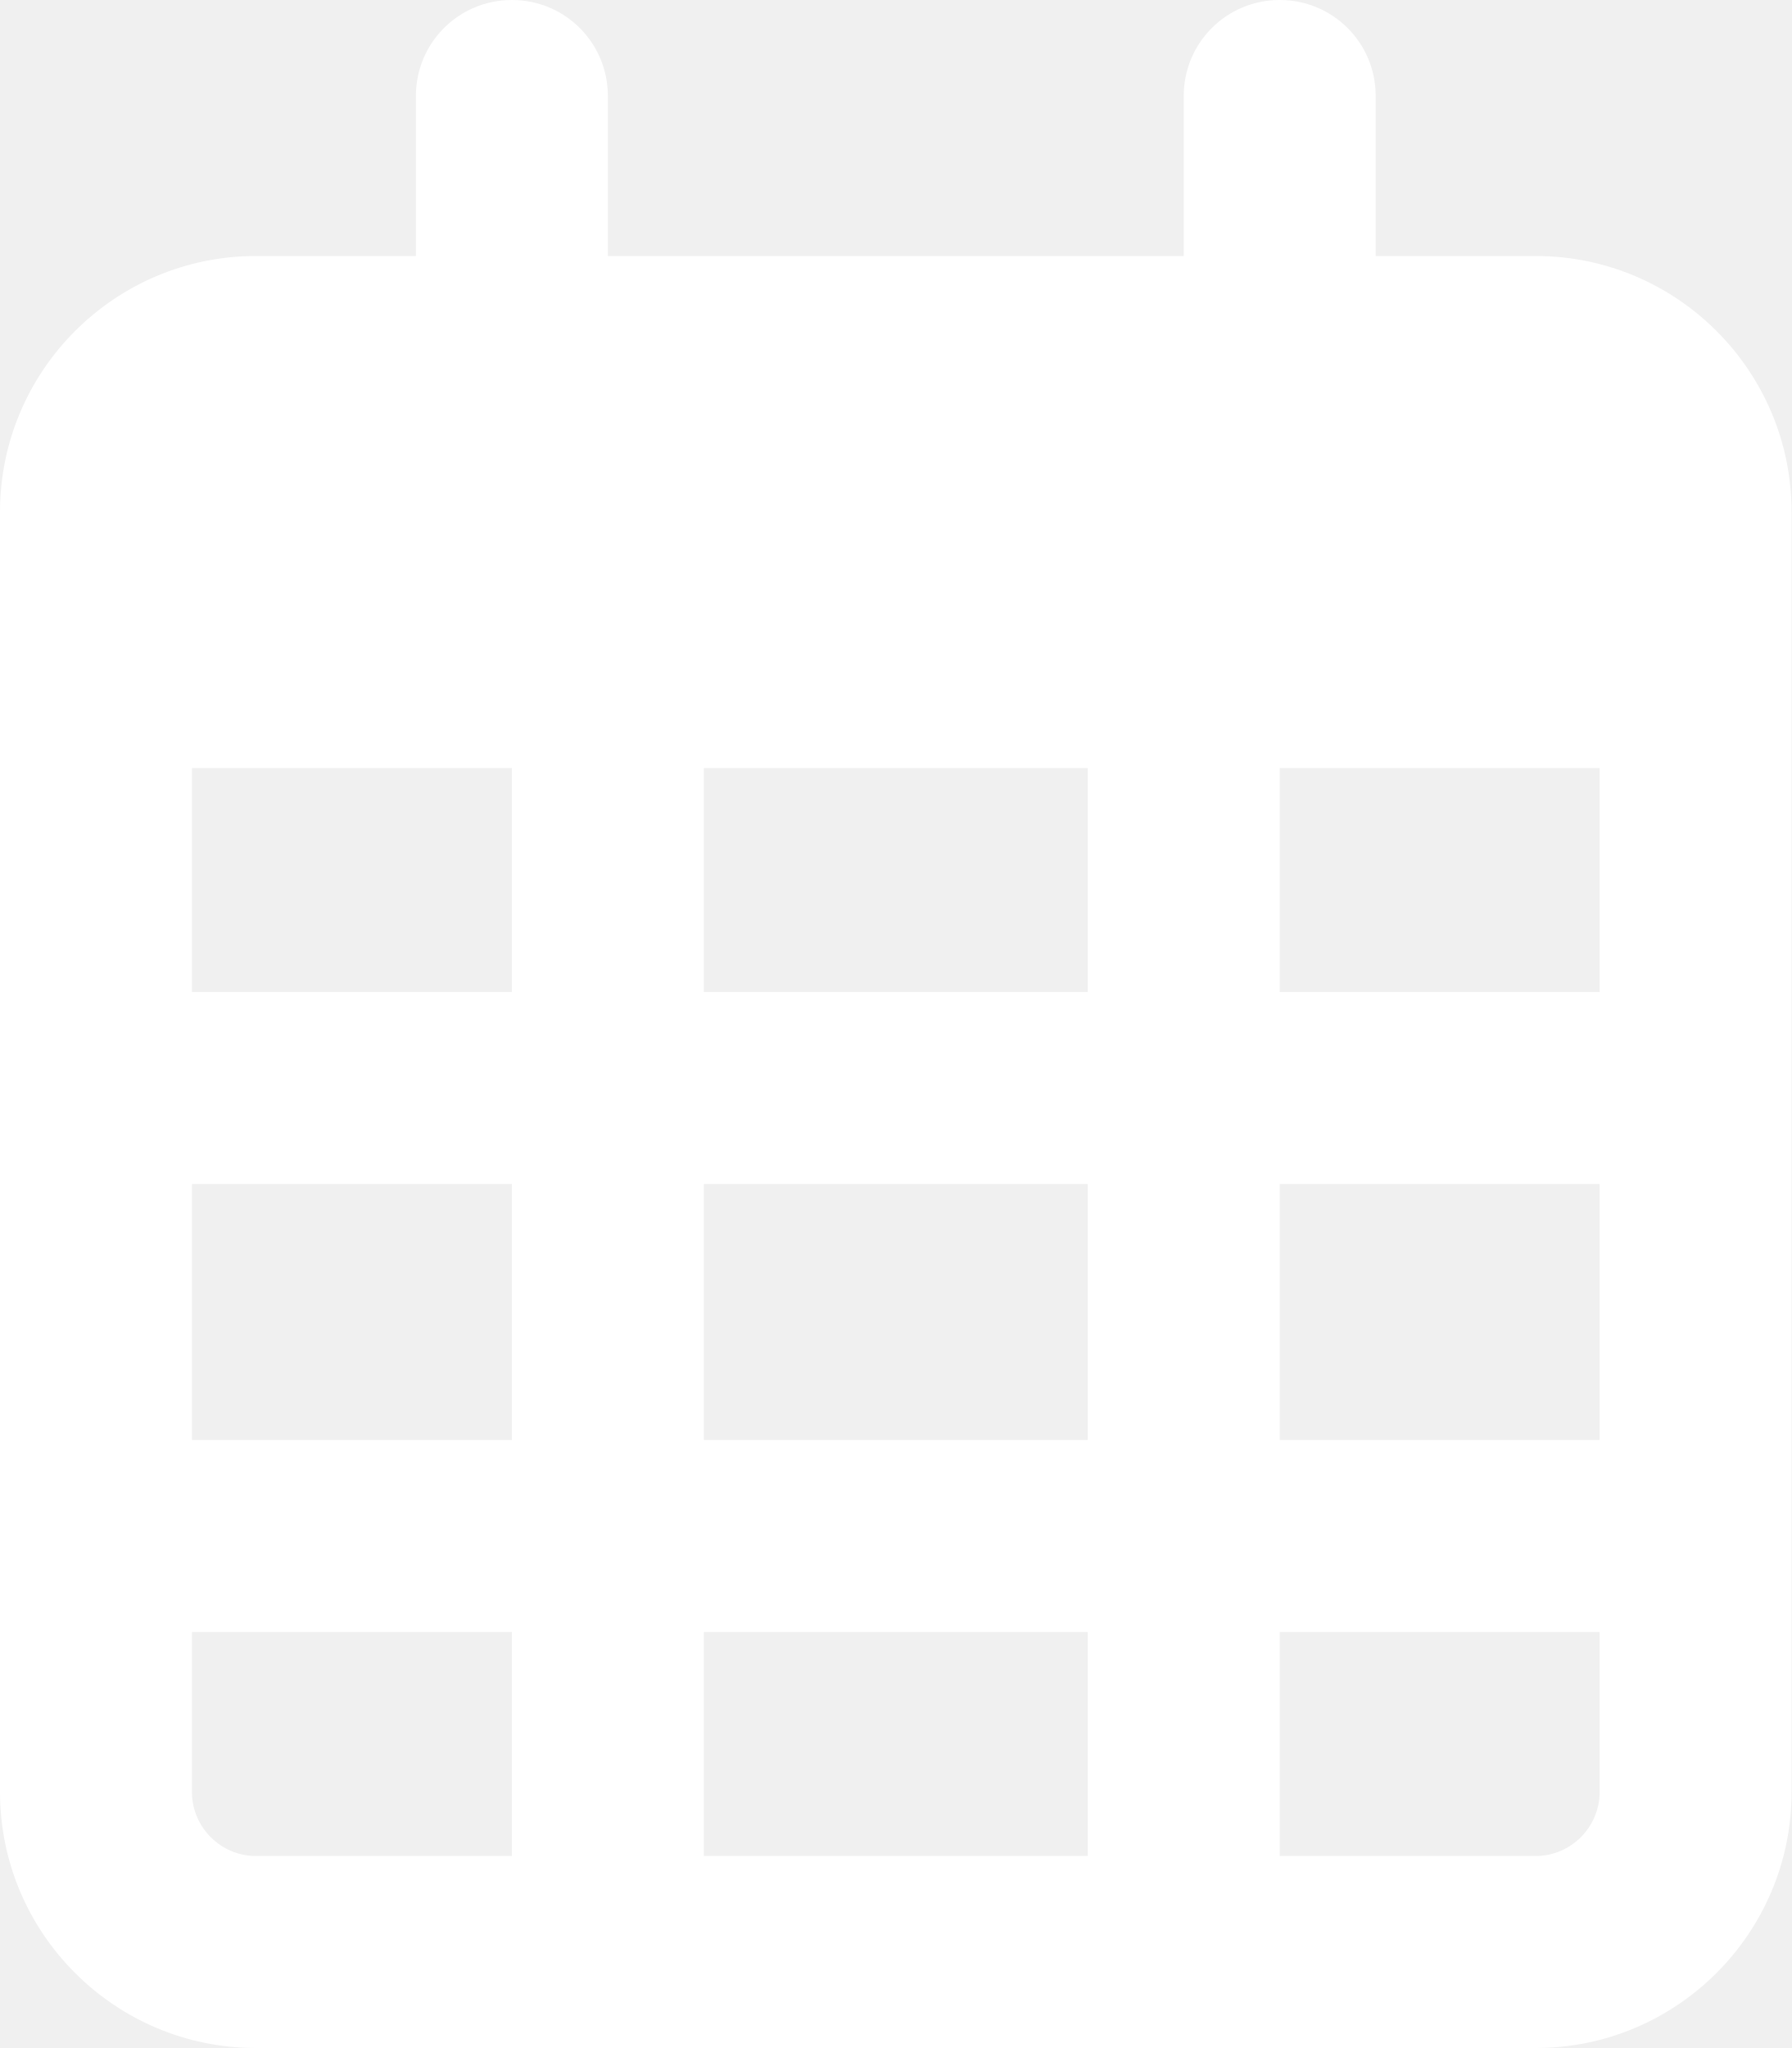
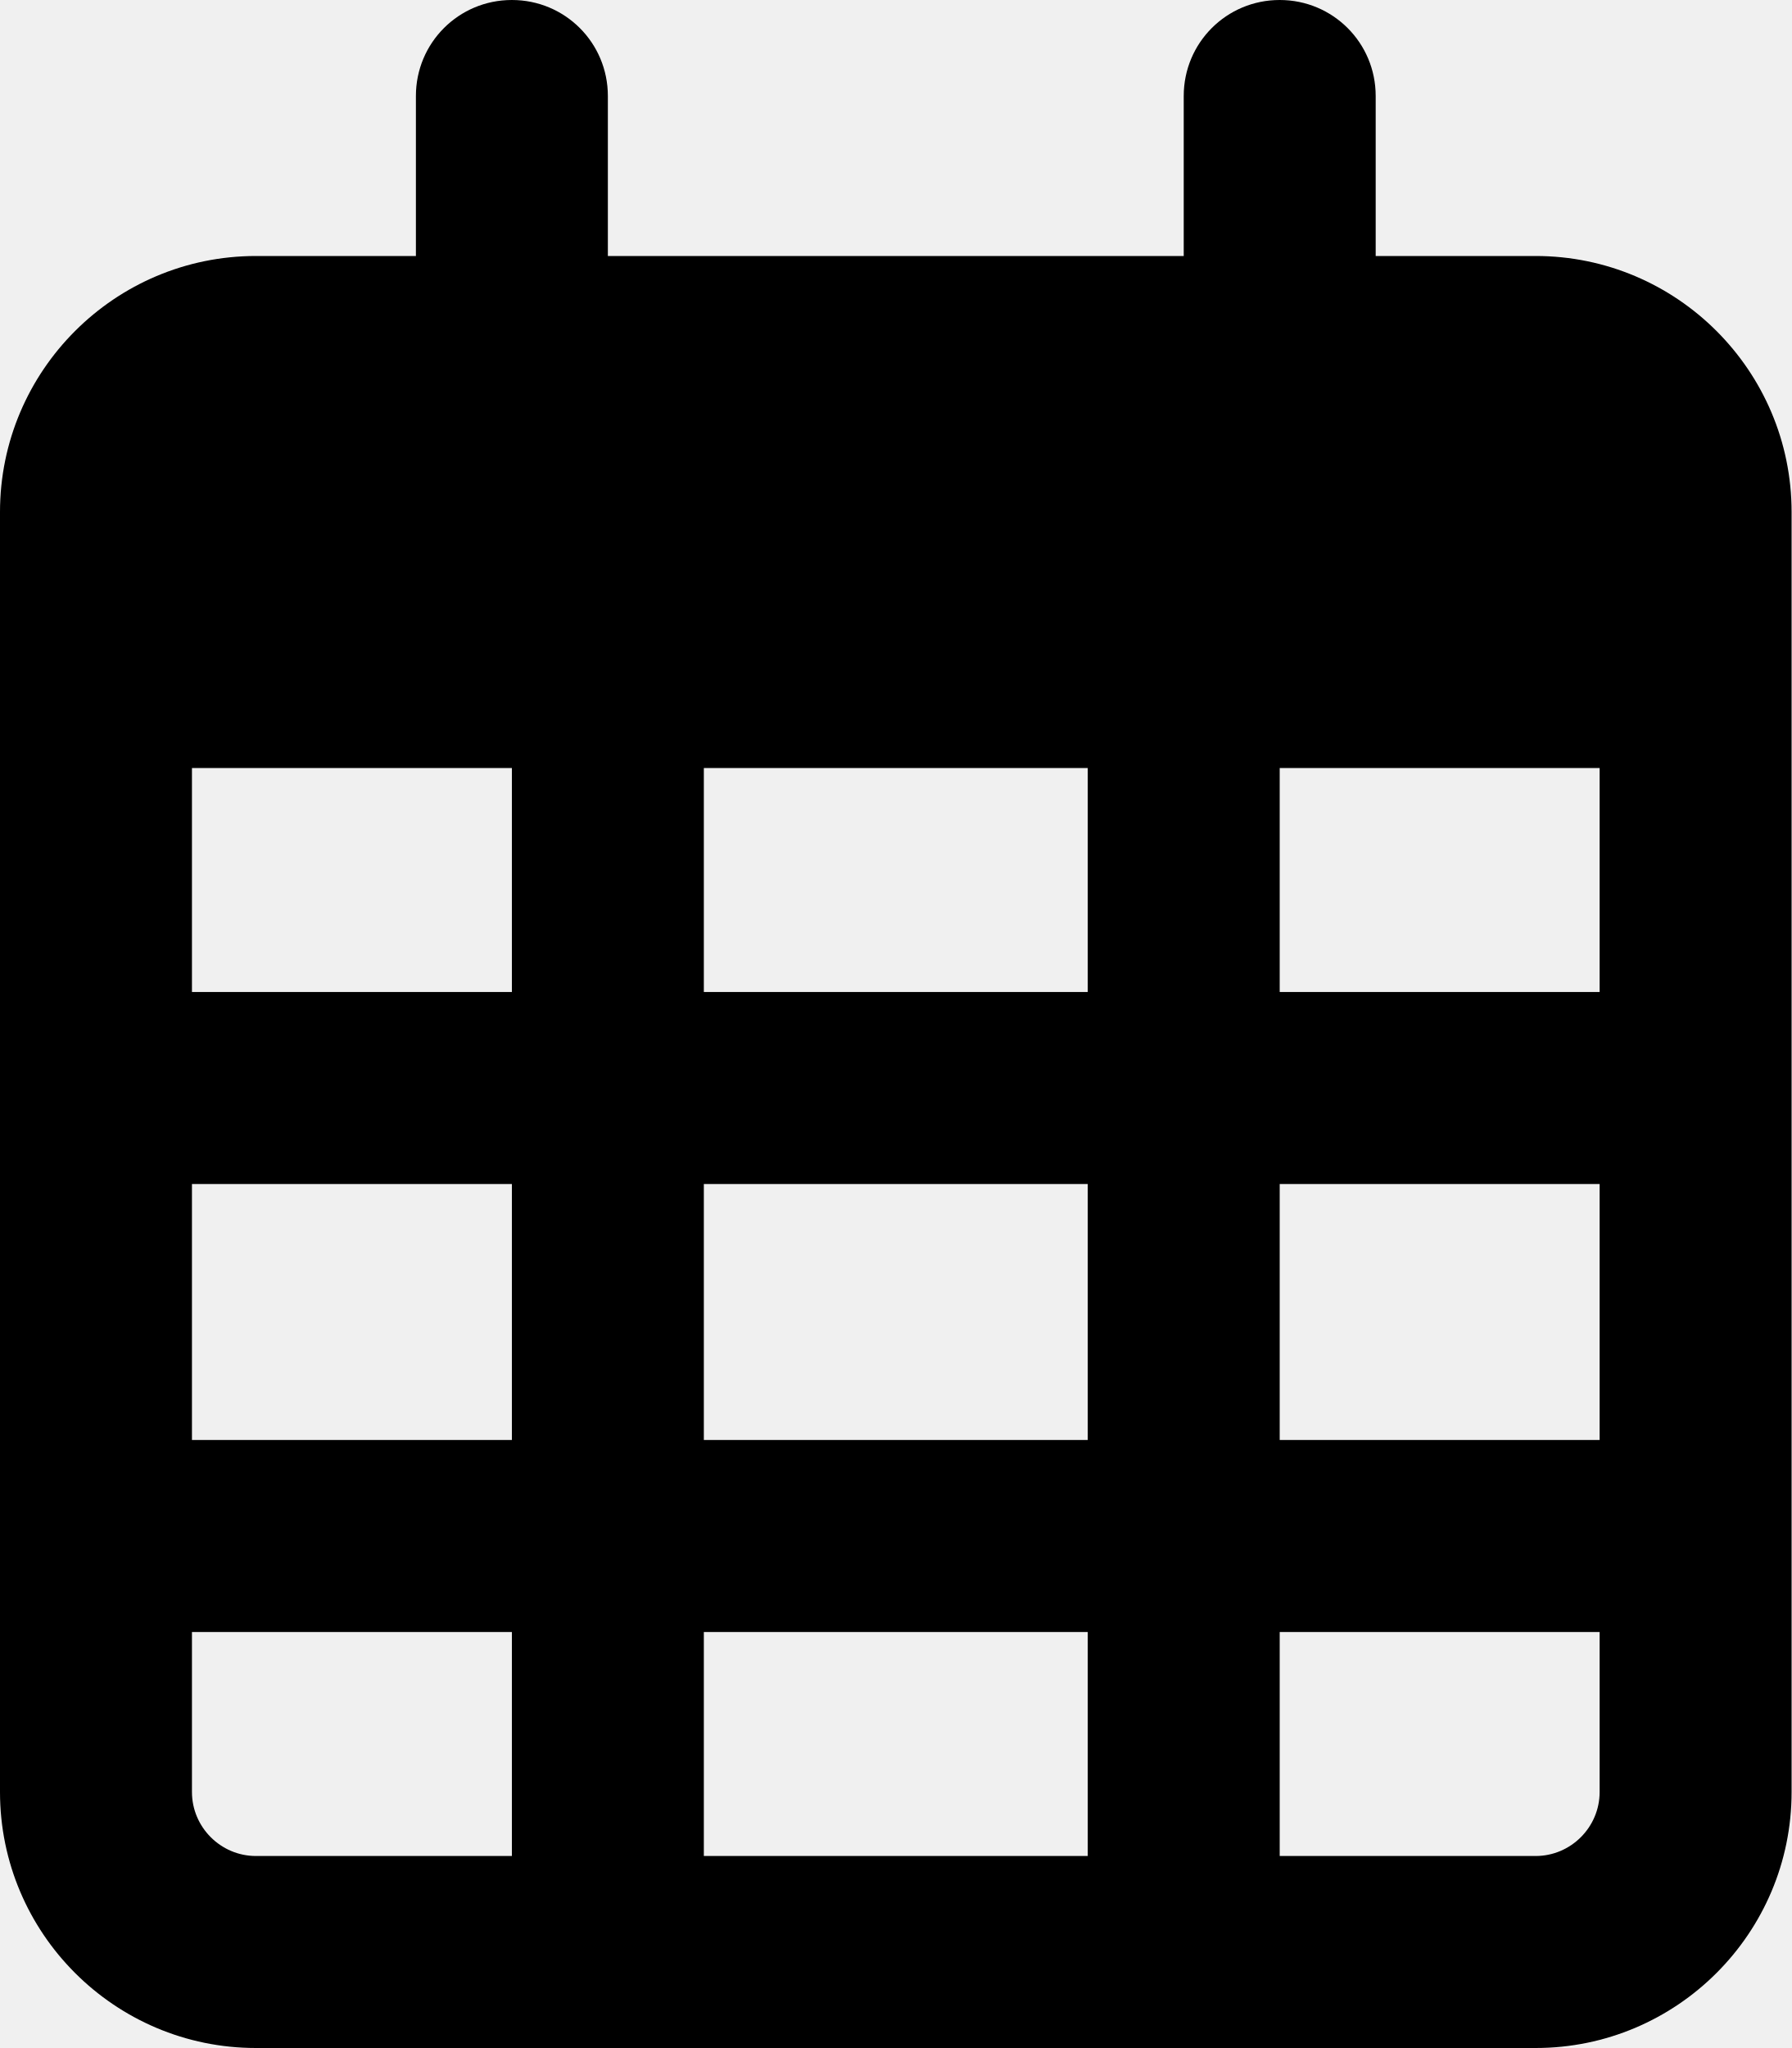
<svg xmlns="http://www.w3.org/2000/svg" viewBox="0 0 448 512">
-   <path fill="#ffffff" d="M152 24c0-13.3-10.7-24-24-24s-24 10.7-24 24l0 40L64 64C28.7 64 0 92.7 0 128l0 16 0 48L0 448c0 35.3 28.7 64 64 64l320 0c35.3 0 64-28.7 64-64l0-256 0-48 0-16c0-35.3-28.7-64-64-64l-40 0 0-40c0-13.3-10.7-24-24-24s-24 10.7-24 24l0 40L152 64l0-40zM48 192l80 0 0 56-80 0 0-56zm0 104l80 0 0 64-80 0 0-64zm128 0l96 0 0 64-96 0 0-64zm144 0l80 0 0 64-80 0 0-64zm80-48l-80 0 0-56 80 0 0 56zm0 160l0 40c0 8.8-7.2 16-16 16l-64 0 0-56 80 0zm-128 0l0 56-96 0 0-56 96 0zm-144 0l0 56-64 0c-8.8 0-16-7.2-16-16l0-40 80 0zM272 248l-96 0 0-56 96 0 0 56z" />
+   <path fill="currentColor" d="M152 24c0-13.3-10.7-24-24-24s-24 10.7-24 24l0 40L64 64C28.7 64 0 92.7 0 128l0 16 0 48L0 448c0 35.3 28.7 64 64 64l320 0c35.3 0 64-28.7 64-64l0-256 0-48 0-16c0-35.3-28.7-64-64-64l-40 0 0-40c0-13.3-10.7-24-24-24s-24 10.7-24 24l0 40L152 64l0-40zM48 192l80 0 0 56-80 0 0-56zm0 104l80 0 0 64-80 0 0-64zm128 0l96 0 0 64-96 0 0-64zm144 0l80 0 0 64-80 0 0-64zm80-48l-80 0 0-56 80 0 0 56zm0 160l0 40c0 8.8-7.2 16-16 16l-64 0 0-56 80 0zm-128 0l0 56-96 0 0-56 96 0zm-144 0l0 56-64 0c-8.8 0-16-7.2-16-16l0-40 80 0zM272 248l-96 0 0-56 96 0 0 56z" />
</svg>
